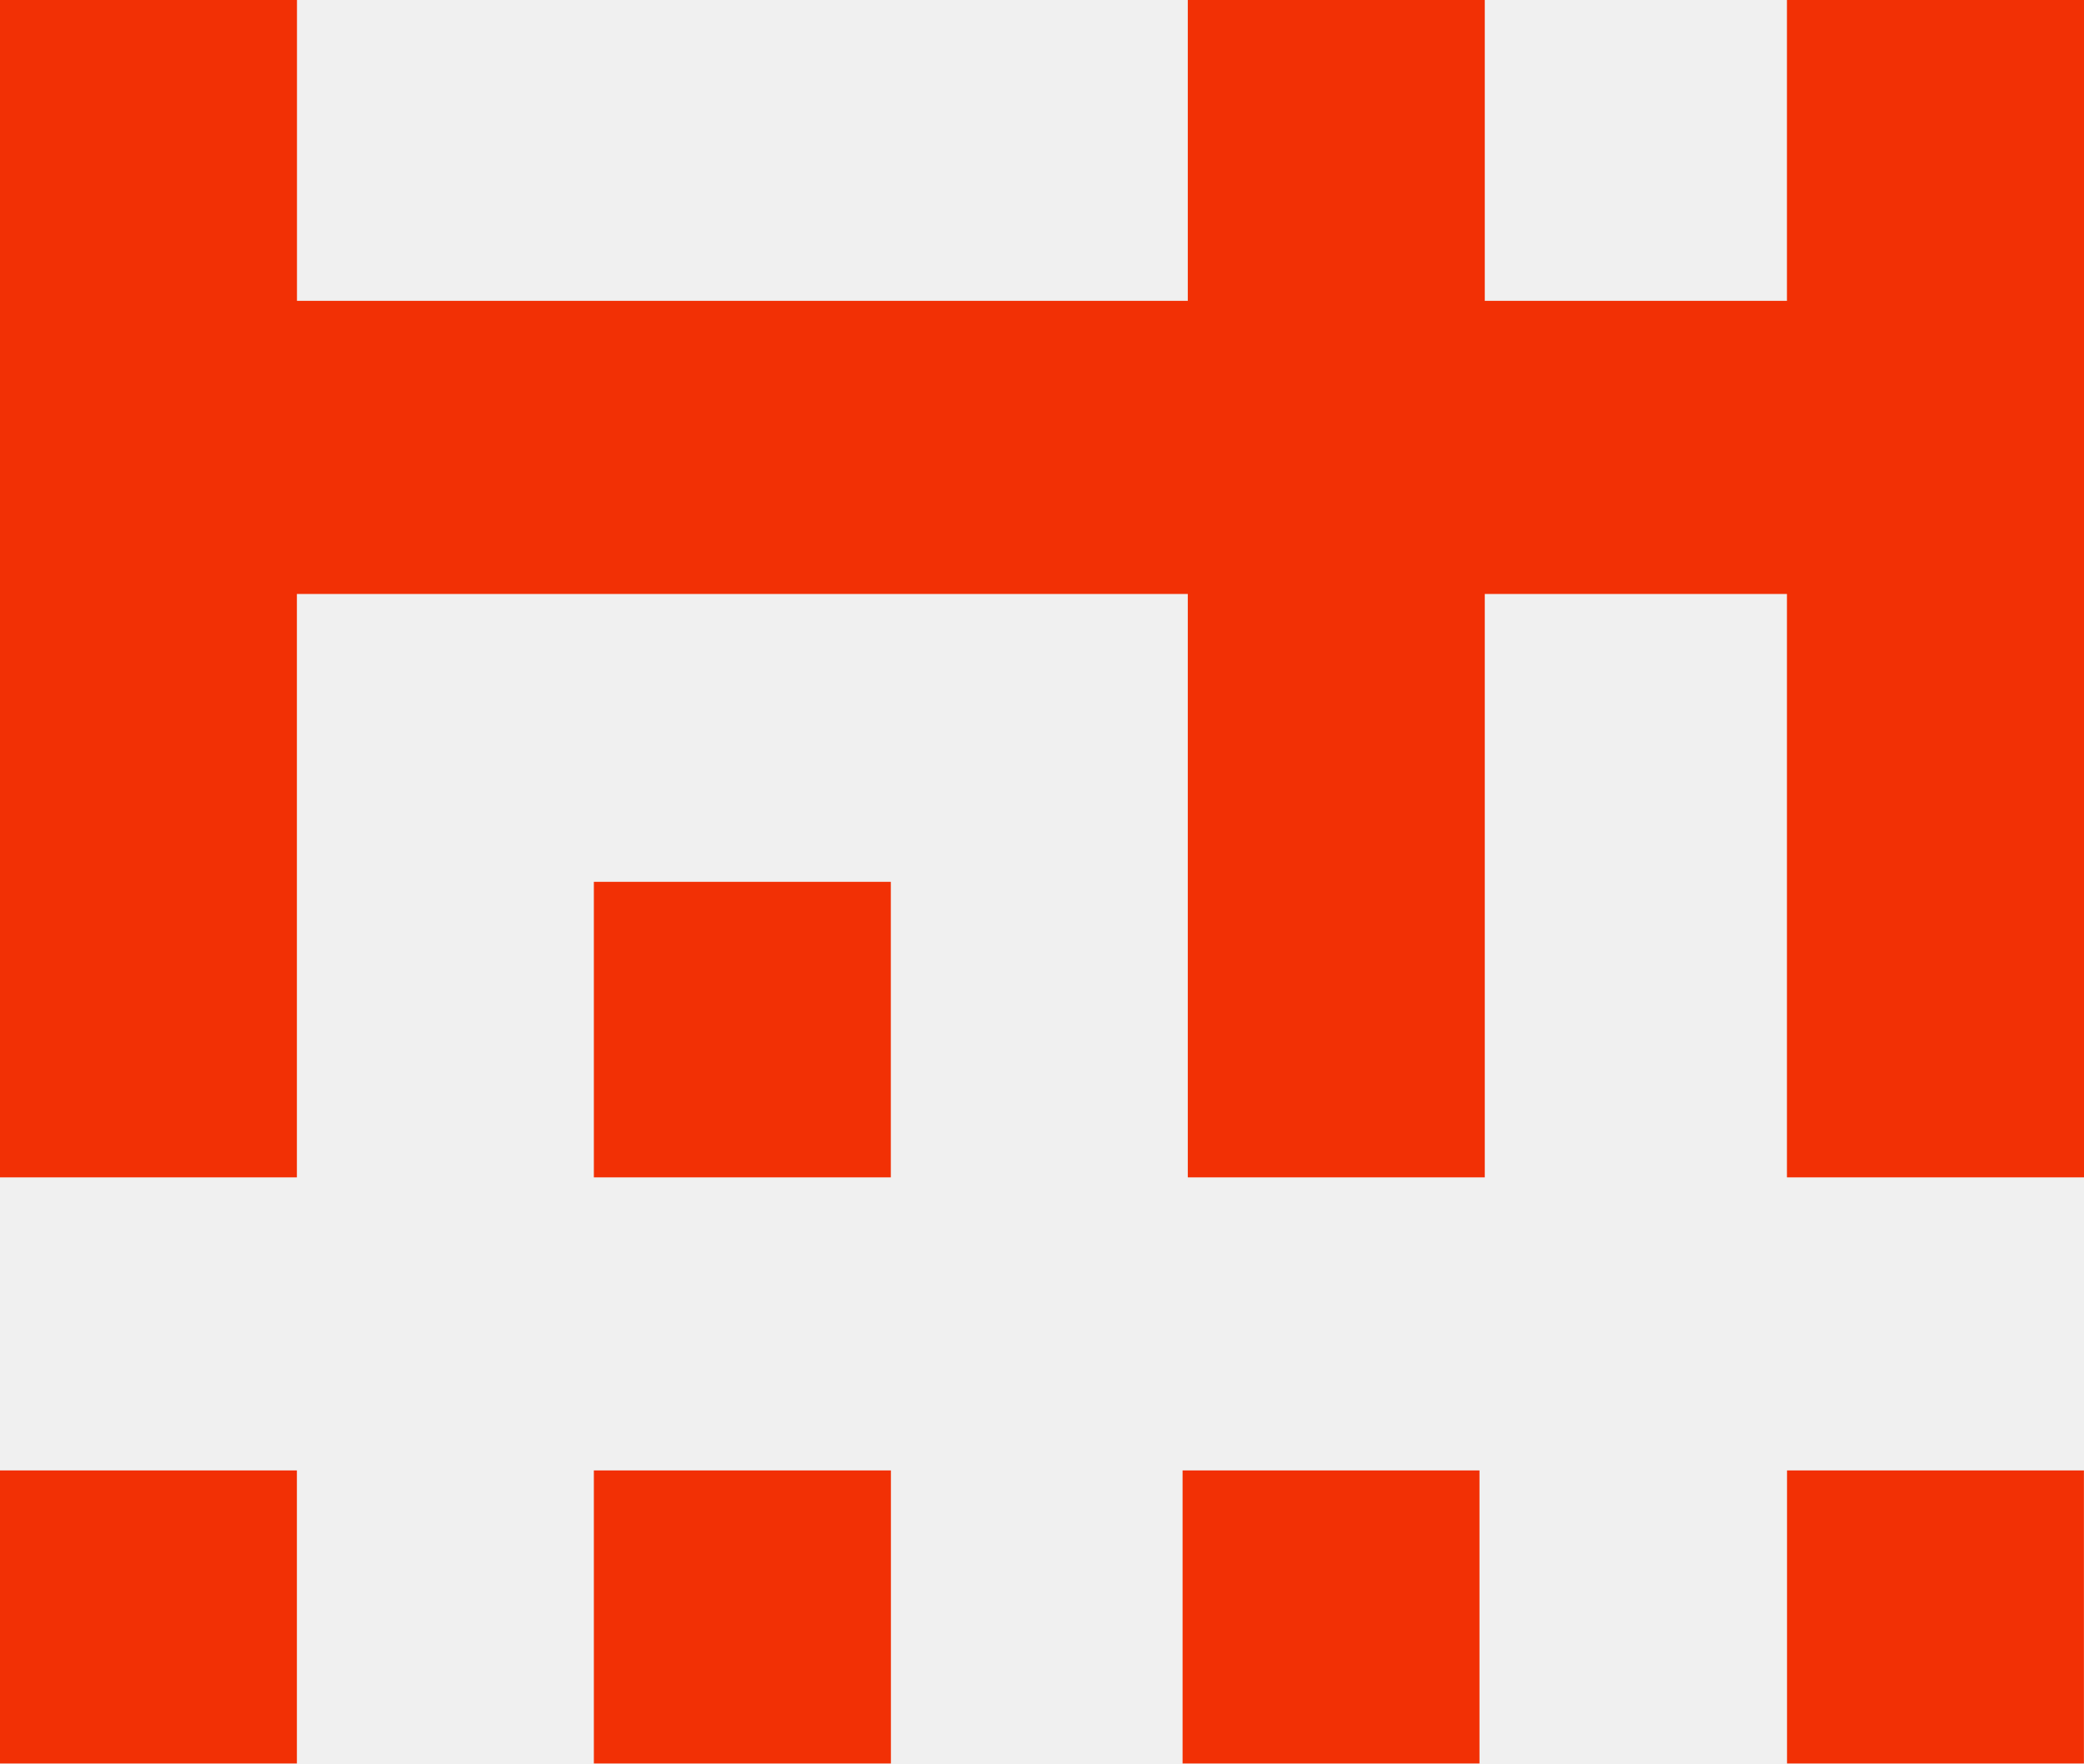
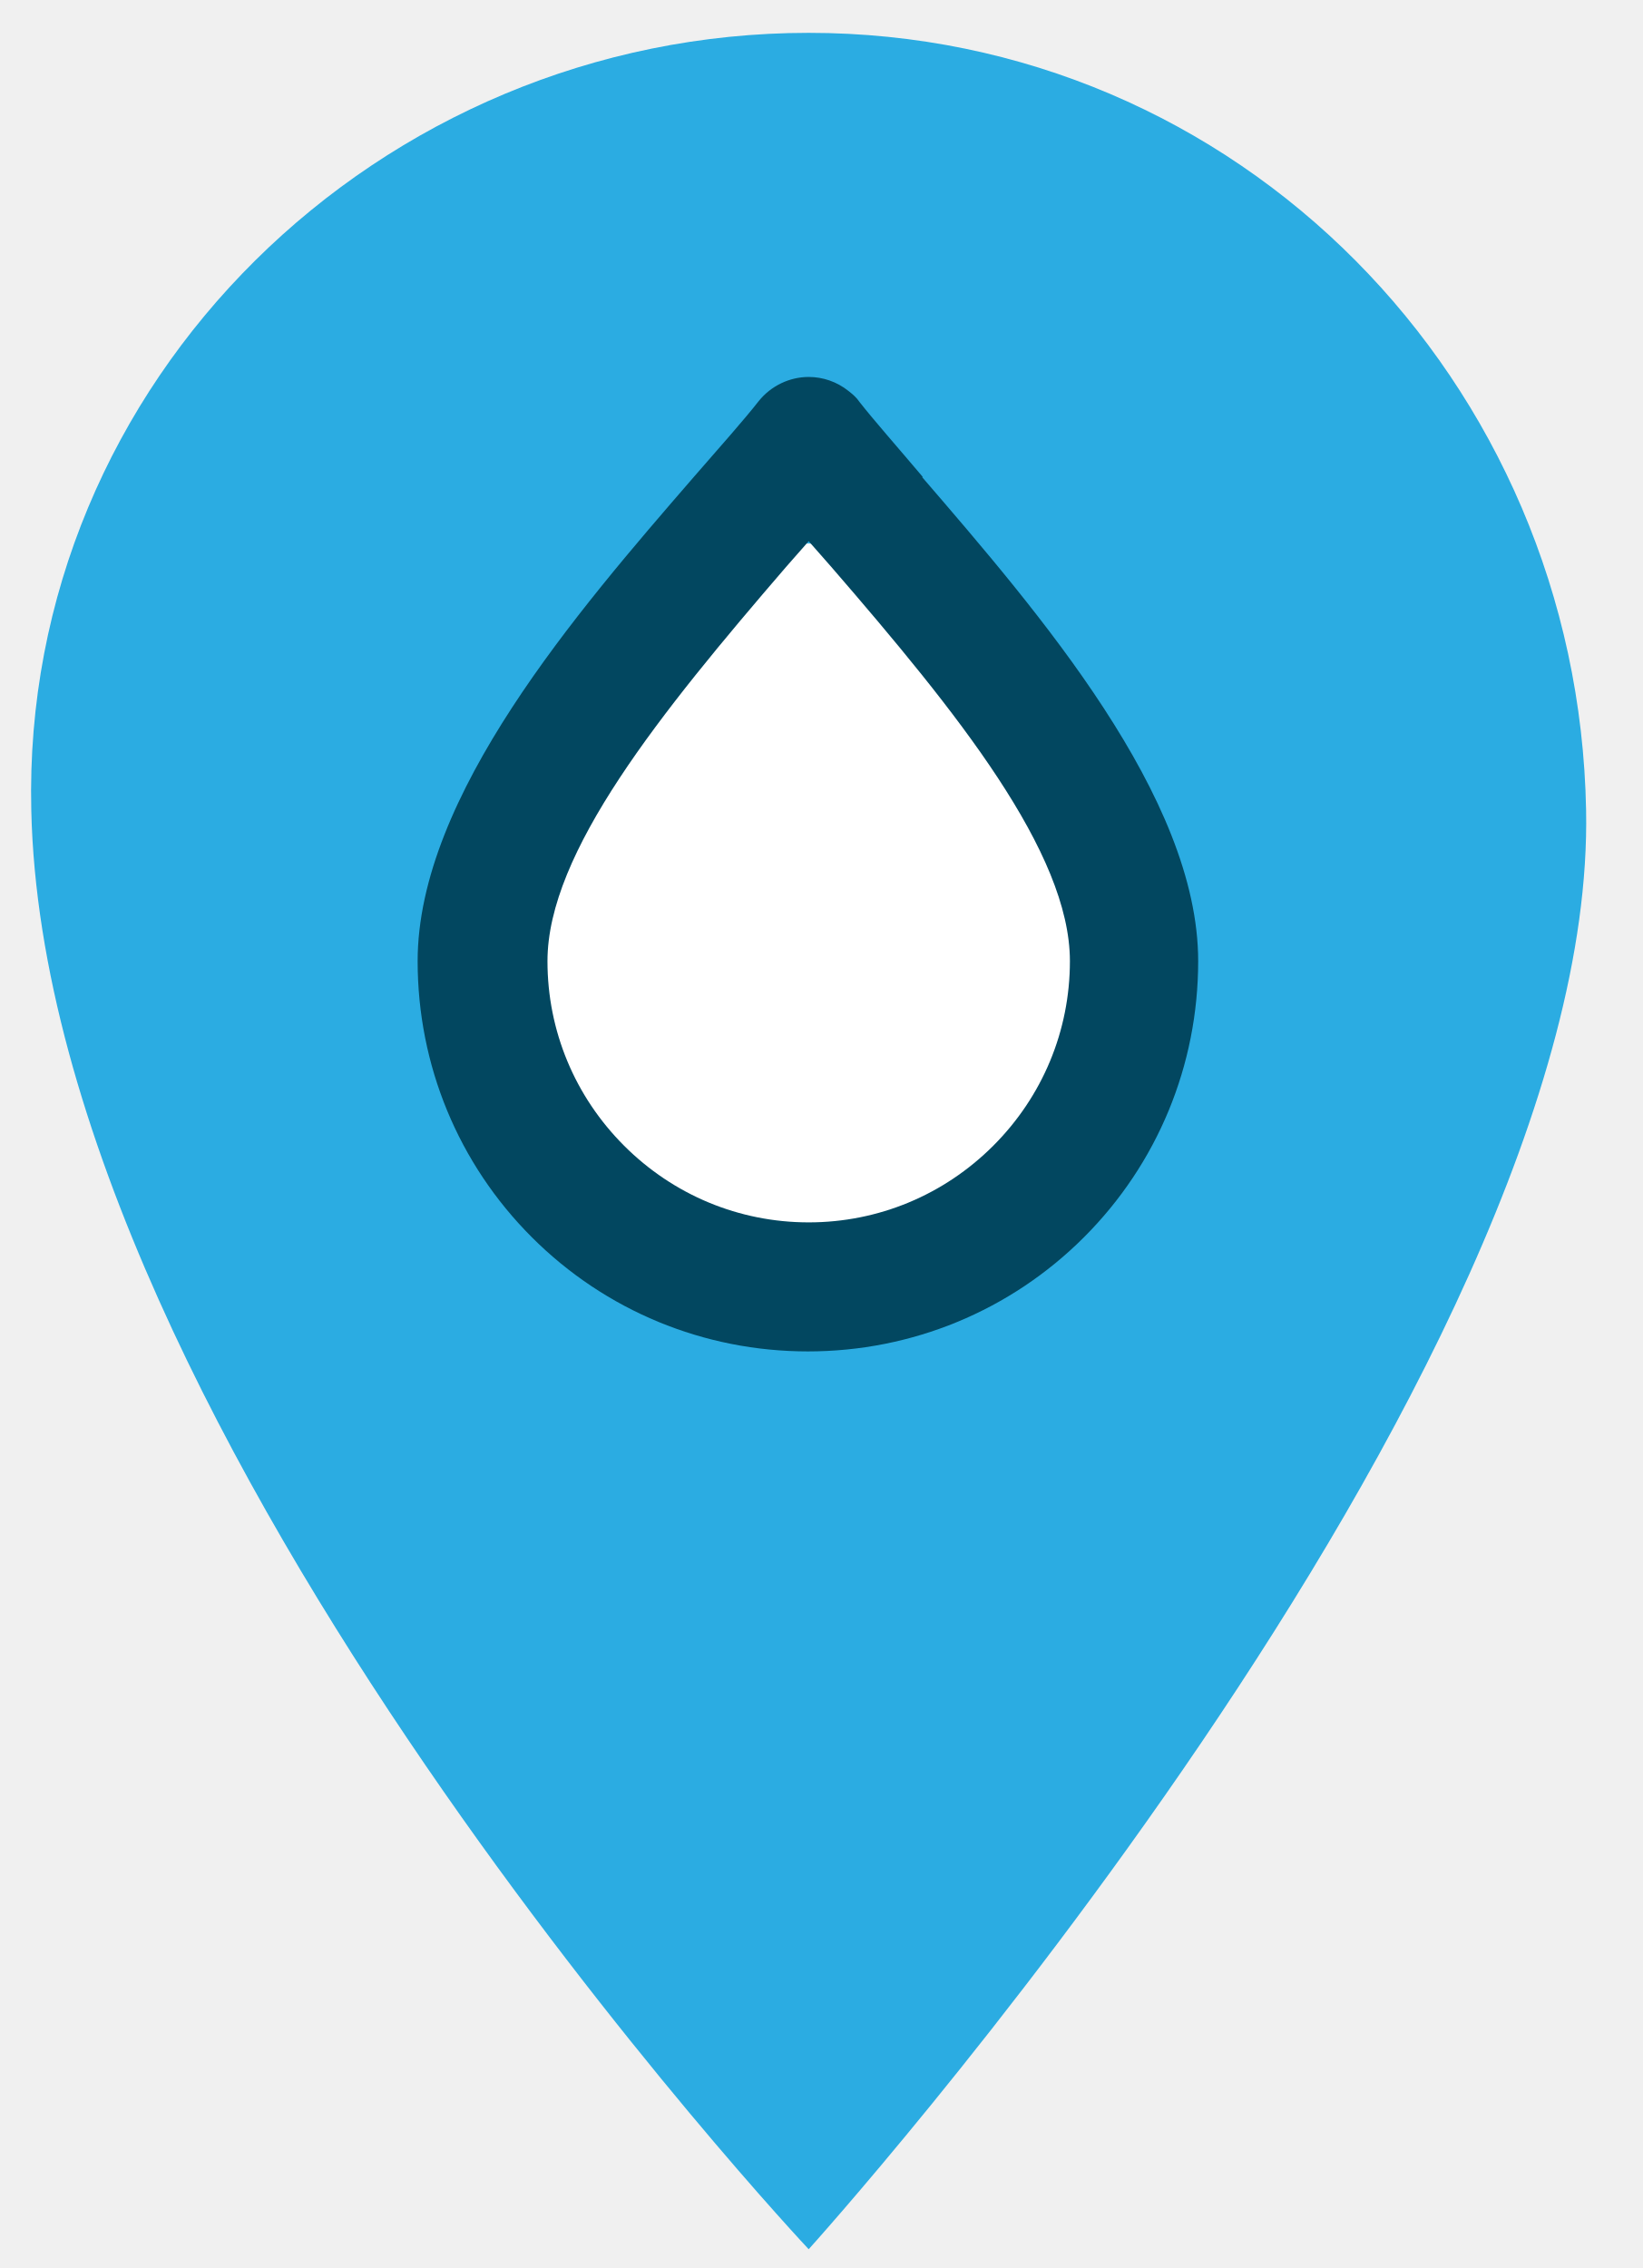
- <svg xmlns="http://www.w3.org/2000/svg" width="26" height="22" viewBox="0 0 26 22" fill="none">
-   <path fill-rule="evenodd" clip-rule="evenodd" d="M0 22H3.704V18.344H0V22ZM7.409 22H11.115V18.344H7.409V22ZM14.754 22H18.458V18.344H14.754V22ZM22.295 22H25.999V18.344H22.295V22ZM26 14.688V0H22.294V3.753H18.524V0H14.819V3.753H3.705V0H0V14.688H3.704V7.41H14.819V14.688H18.524V7.41H22.294V14.688H26ZM7.41 14.688H11.114V11.001H7.409V14.688H7.41Z" fill="#F23005" />
+ <svg xmlns="http://www.w3.org/2000/svg" width="21" height="29" viewBox="0 0 21 29" fill="none">
+   <path d="M20.28 10.36C20.18 4.87 15.83 0.42 10.34 0.42C4.85 0.42 0.27 4.87 0.4 10.36C0.58 18.38 10.34 28.76 10.34 28.76C10.34 28.76 20.42 17.61 20.28 10.36Z" fill="#2BACE2" />
+   <path d="M14.77 12.9C14.77 14.74 12.82 16.23 10.42 16.23C8.02 16.23 6.07 14.74 6.07 12.9C6.07 11.06 8.02 9.57 10.42 9.57C12.82 9.57 14.77 11.06 14.77 12.9Z" fill="white" />
+   <path d="M13.02 9.75C13.02 11.29 11.82 12.55 10.33 12.55C8.84 12.55 7.64 11.3 7.64 9.75C7.64 8.2 8.84 6.95 10.33 6.95C11.82 6.95 13.02 8.2 13.02 9.75Z" fill="white" />
+   <path d="M11.8 6.1C11.47 5.71 11.17 5.37 10.99 5.14C10.95 5.08 10.9 5.04 10.85 5C10.7 4.88 10.52 4.82 10.34 4.82C10.1 4.82 9.86 4.93 9.7 5.13C9.52 5.36 9.21 5.71 8.87 6.1C7.38 7.82 5.34 10.18 5.34 12.29C5.34 13.62 5.86 14.88 6.8 15.82C7.74 16.76 9 17.28 10.33 17.28C11.66 17.28 12.92 16.76 13.86 15.82C14.8 14.88 15.32 13.62 15.32 12.29C15.32 10.19 13.28 7.83 11.79 6.1H11.8ZM12.7 14.65C12.07 15.28 11.23 15.63 10.34 15.63C9.45 15.63 8.61 15.28 7.98 14.65C7.35 14.02 7 13.18 7 12.29C7 10.9 8.44 9.12 10.05 7.25L10.34 6.92L10.63 7.25C12.24 9.11 13.68 10.9 13.68 12.29C13.68 13.18 13.33 14.02 12.7 14.65Z" fill="#024760" />
</svg>
